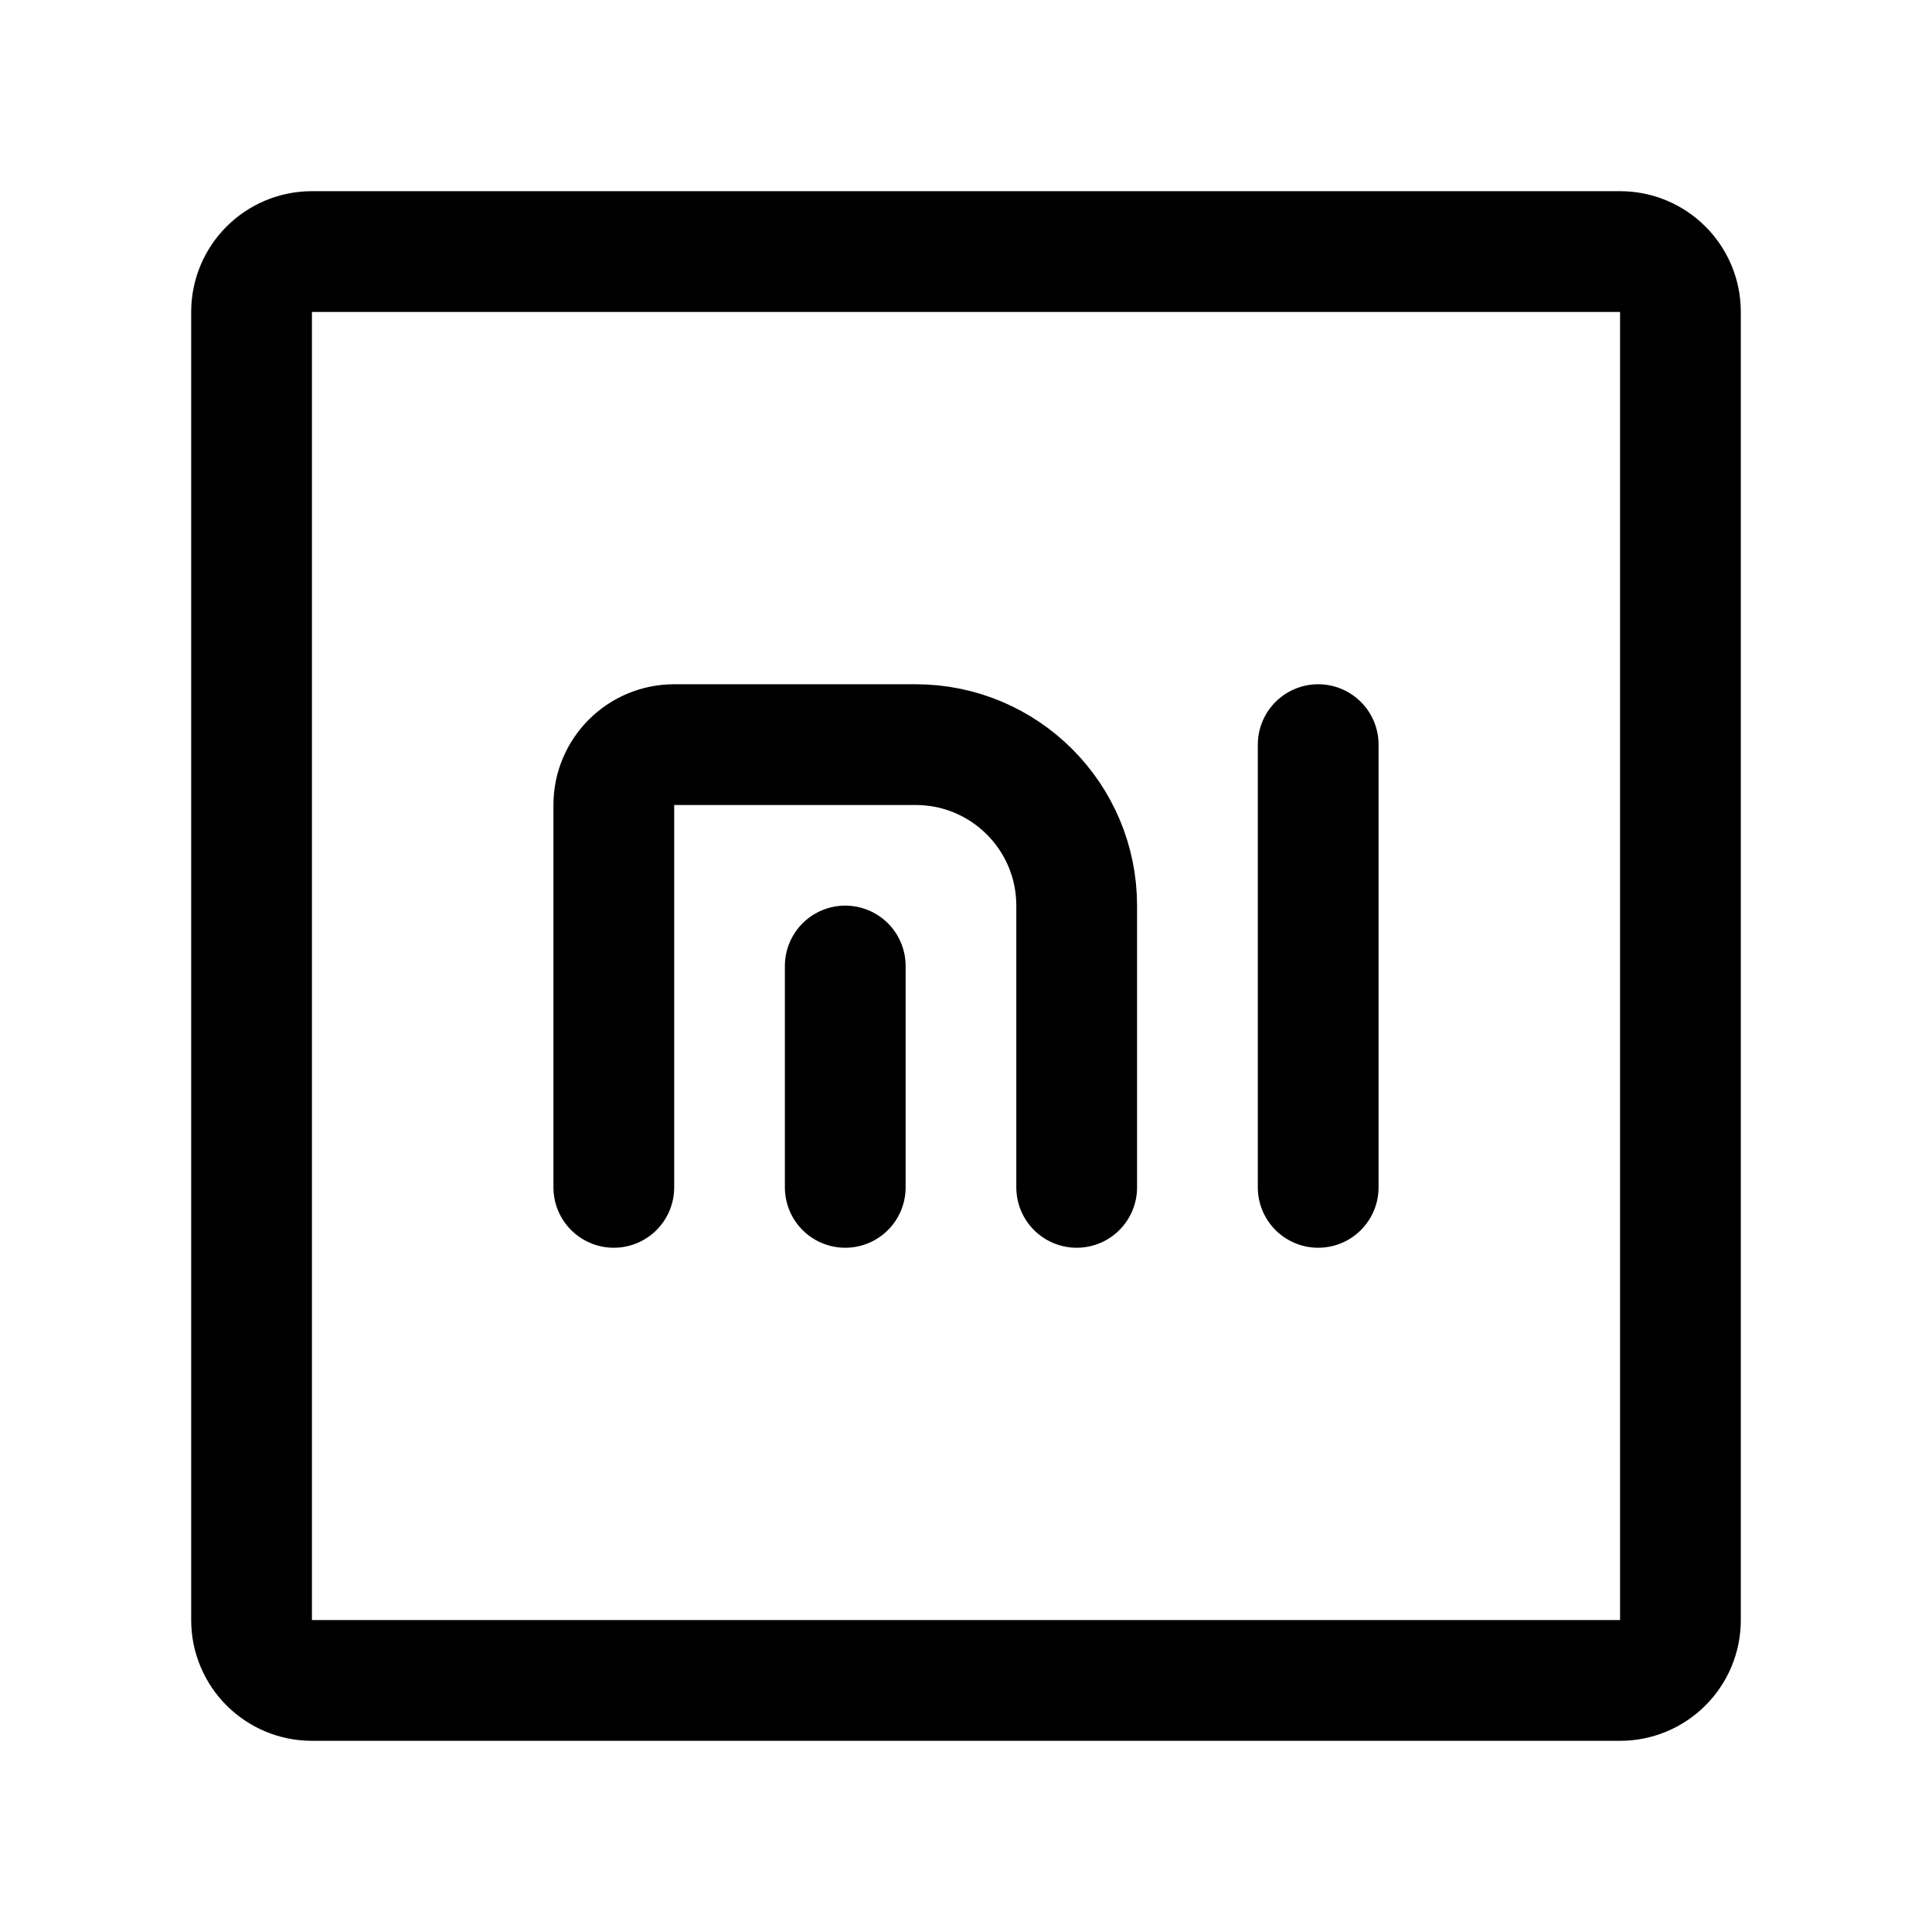
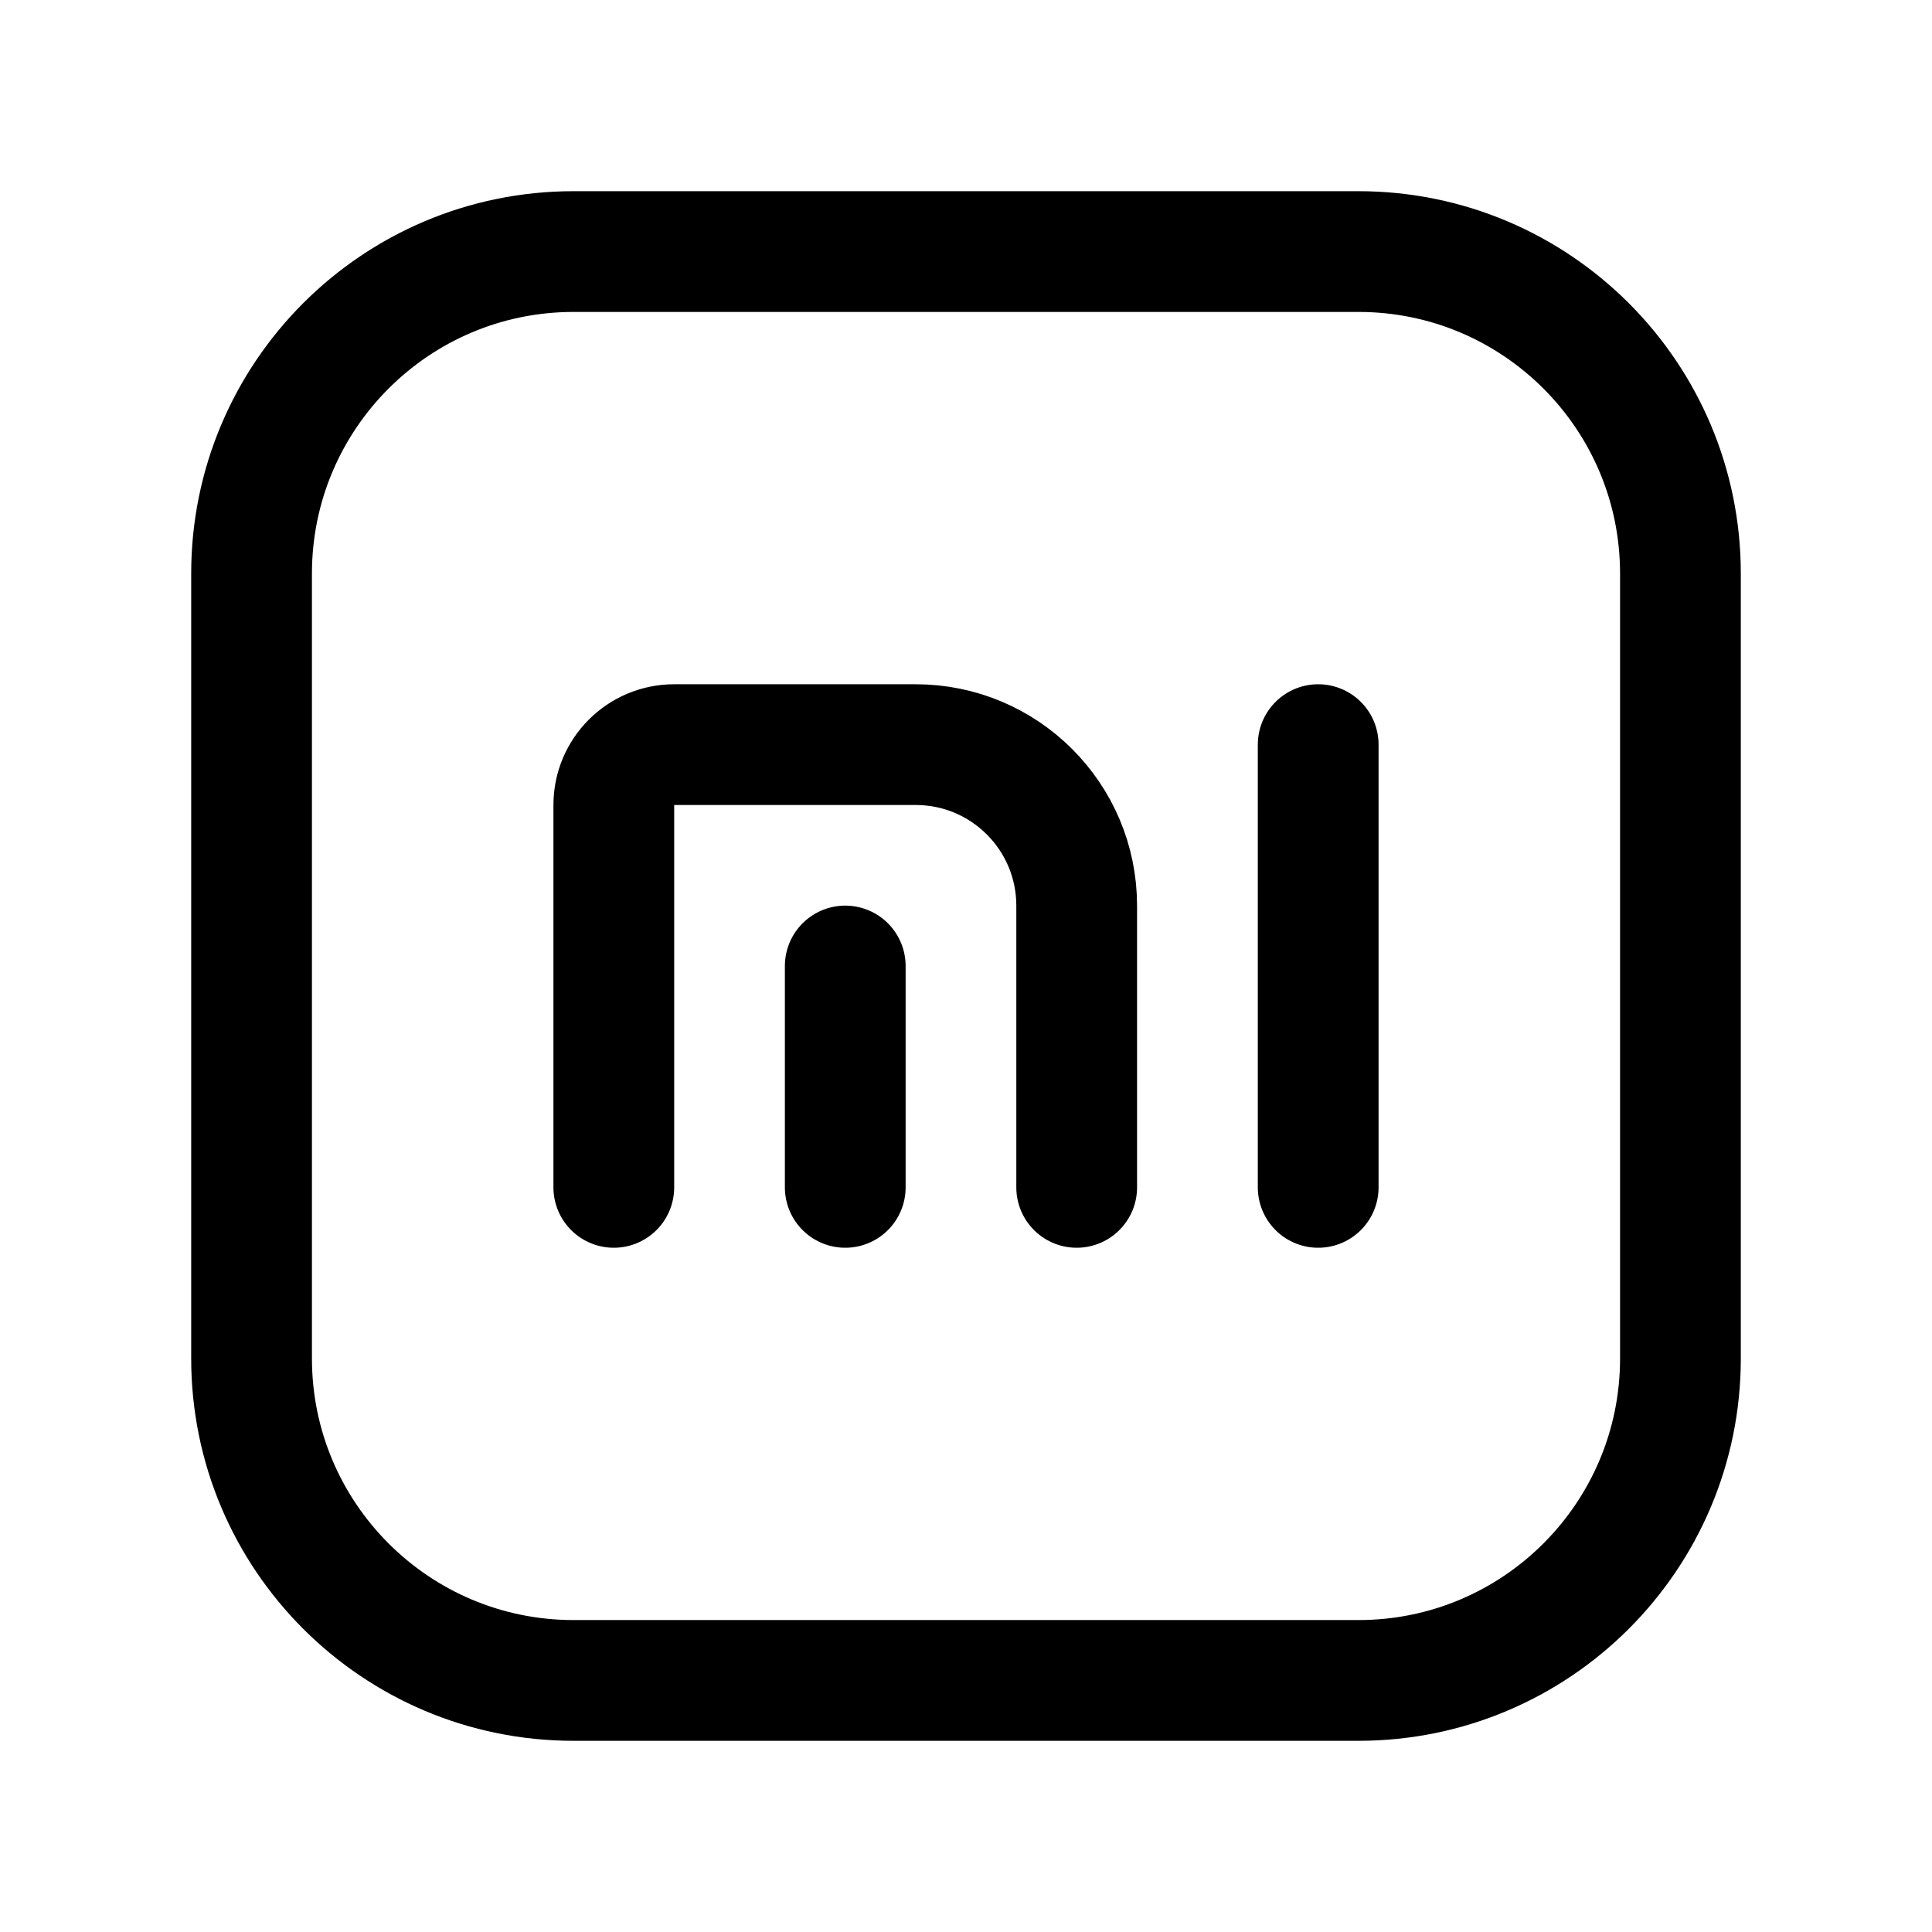
<svg xmlns="http://www.w3.org/2000/svg" width="192" height="192" viewBox="0 0 192 192" fill="none">
  <path d="M107 90a16.001 16.001 0 0 0-16-16m40 0v44m-24-28v28M84 96v22m-23 0V80a6 6 0 0 1 6-6h24" stroke="#000" stroke-width="12" stroke-linecap="round" stroke-linejoin="round" />
-   <rect x="25" y="25" width="142" height="142" rx="6" stroke="#000" stroke-width="12" stroke-linecap="round" stroke-linejoin="round" />
+   <rect x="25" y="25" width="142" height="142" rx="32" stroke="#000" stroke-width="12" stroke-linecap="round" stroke-linejoin="round" />
</svg>
